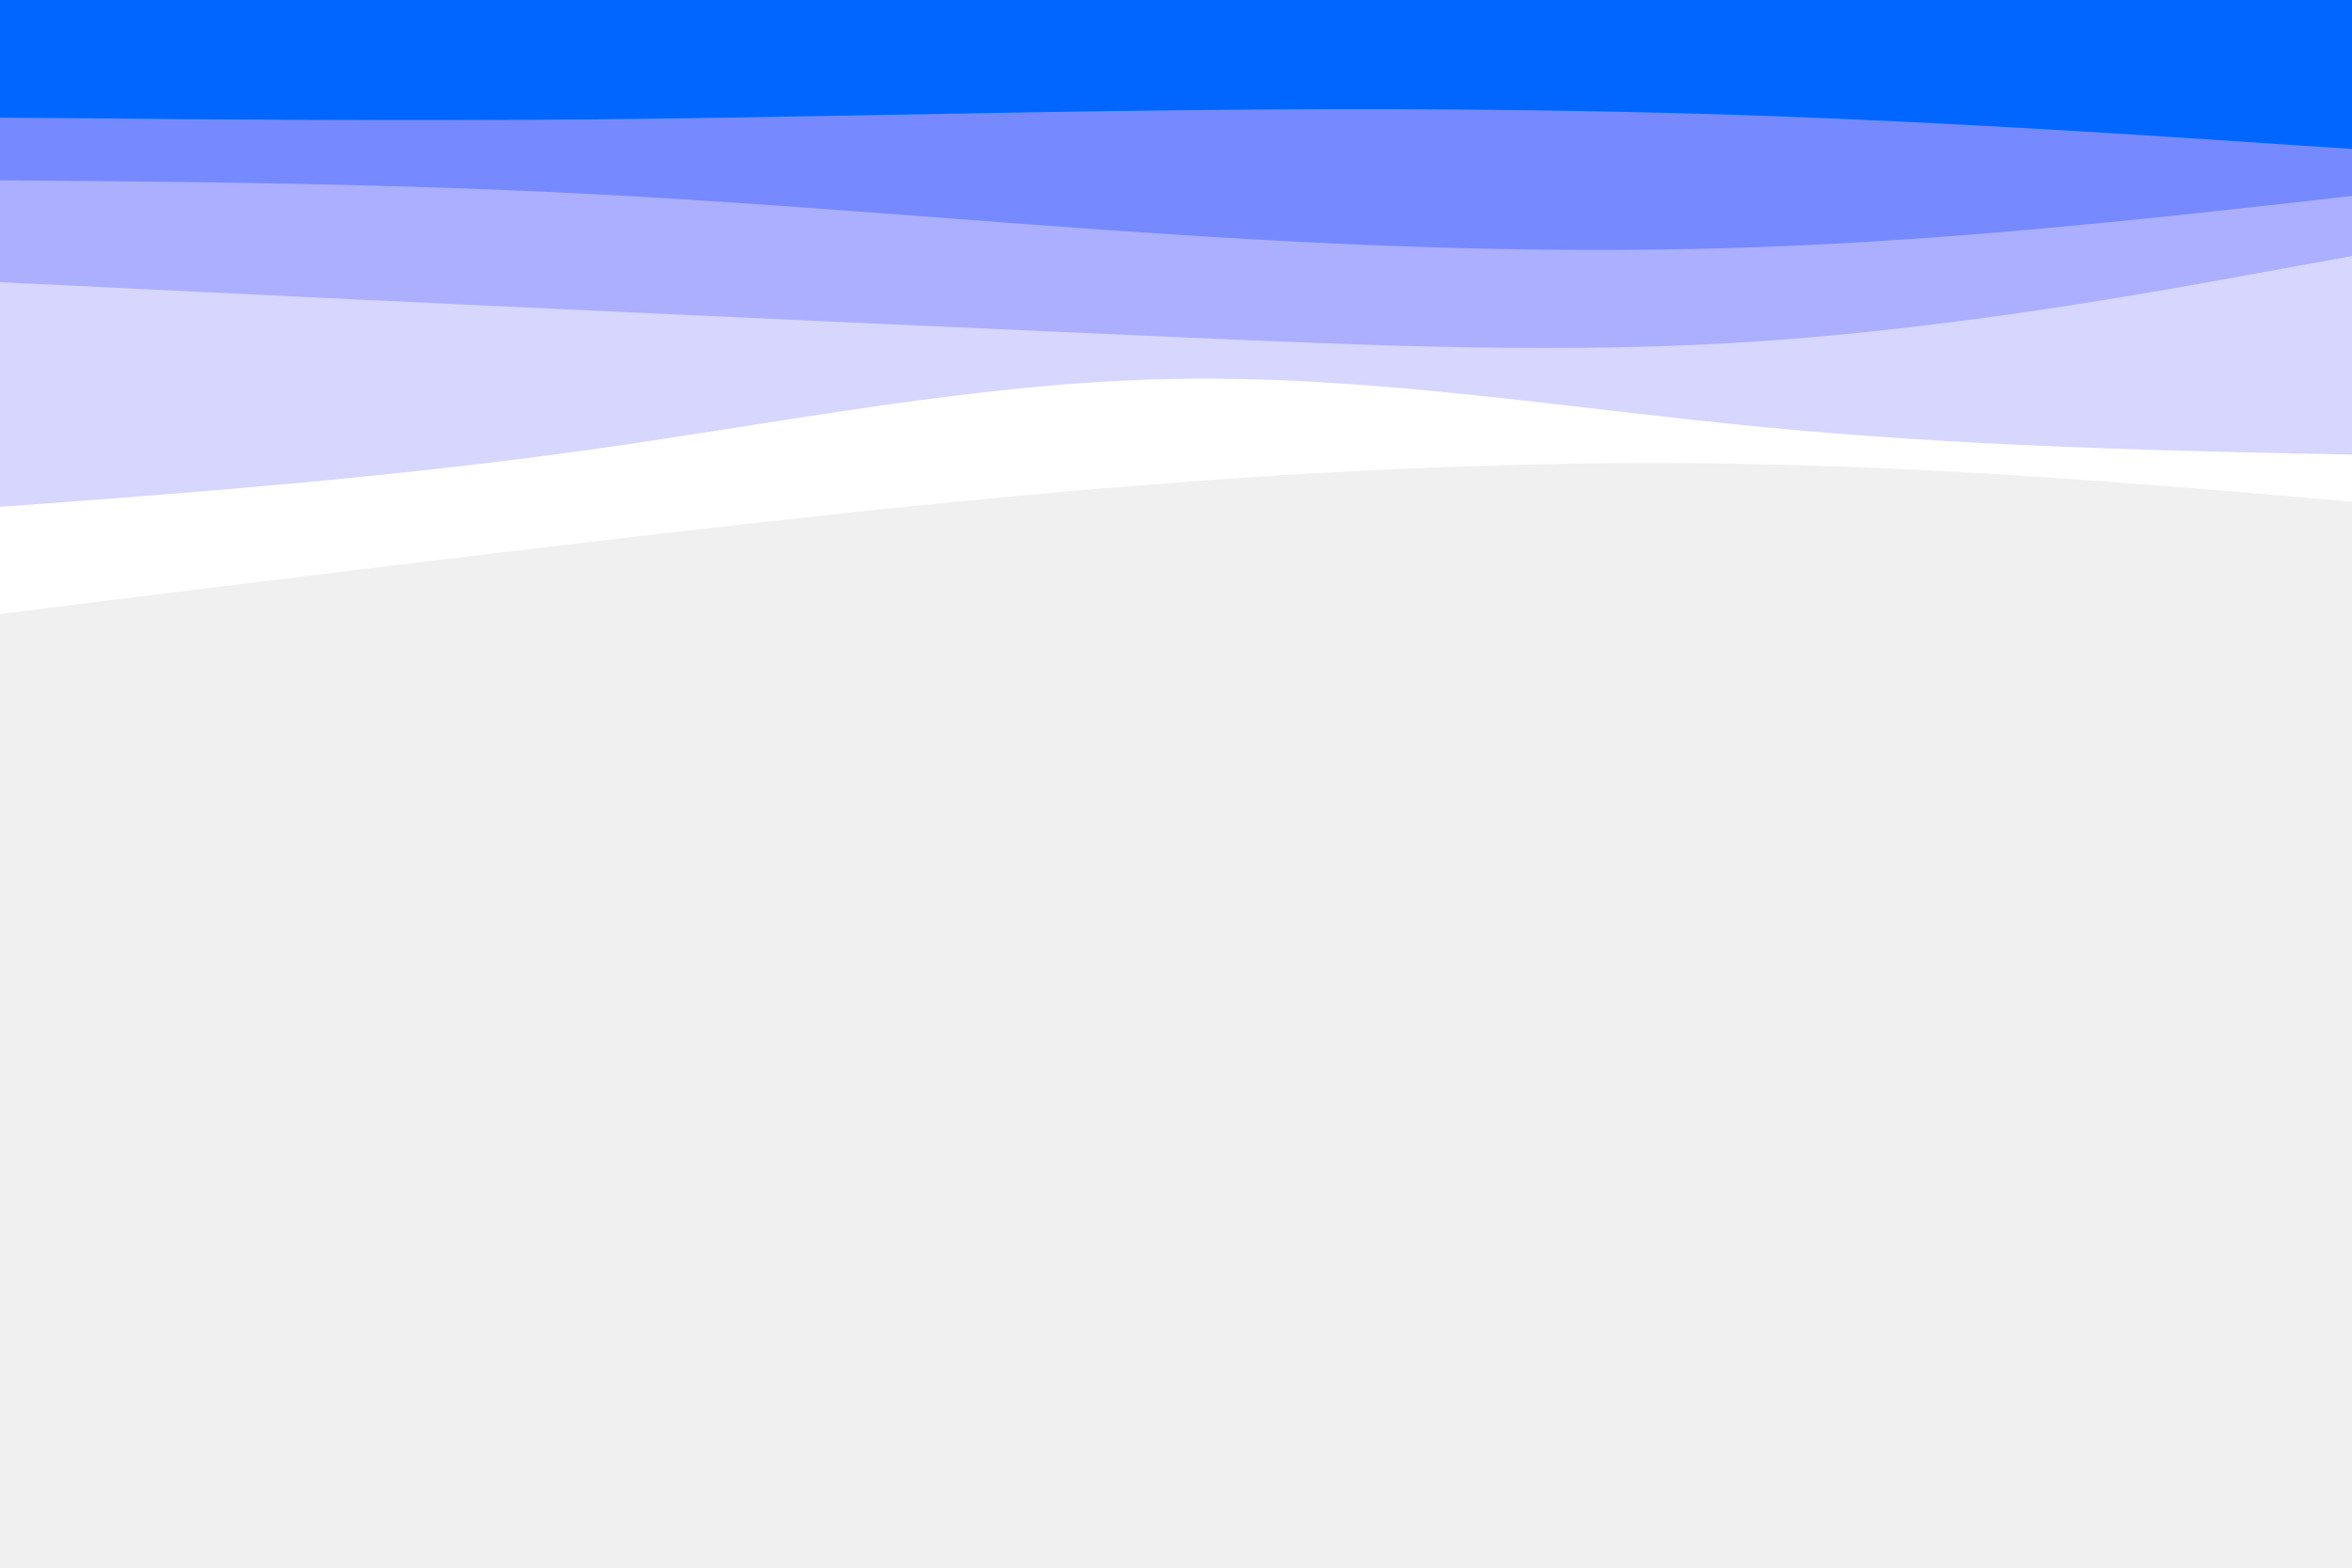
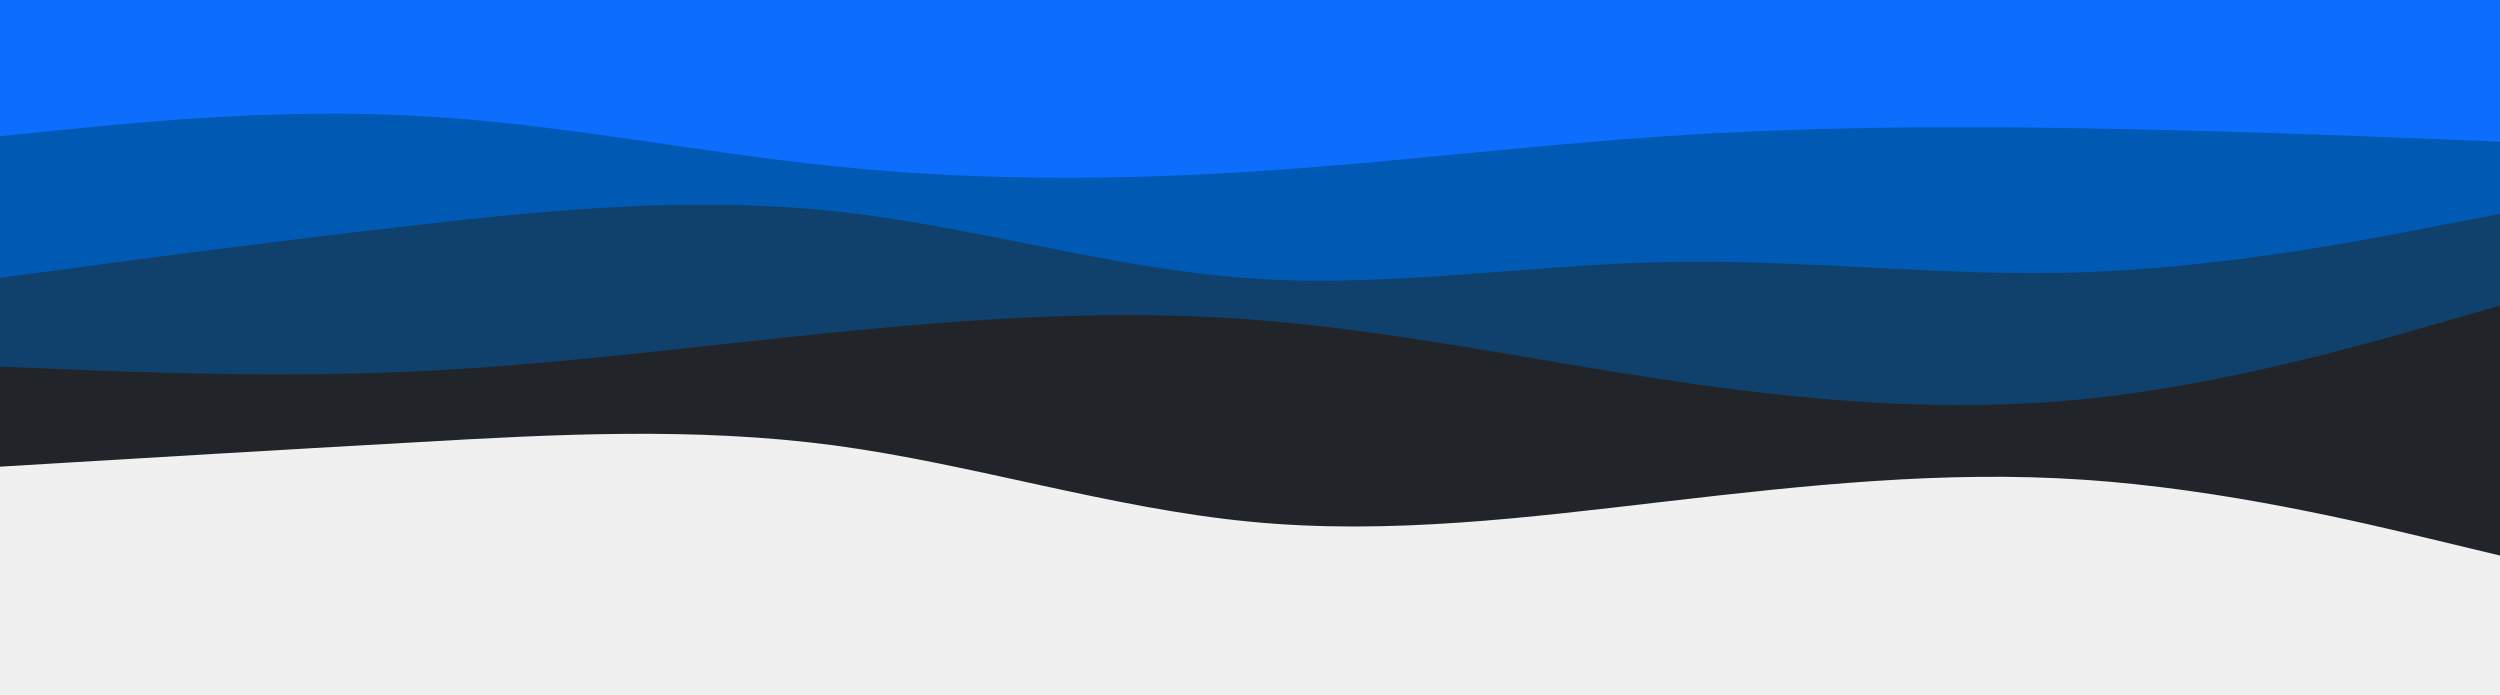
- <svg xmlns="http://www.w3.org/2000/svg" id="visual" viewBox="0 0 900 600" width="900" height="600" version="1.1">
-   <path d="M0 235L37.5 230.3C75 225.7 150 216.3 225 207.5C300 198.7 375 190.3 450 184.7C525 179 600 176 675 177.7C750 179.3 825 185.7 862.5 188.8L900 192L900 0L862.5 0C825 0 750 0 675 0C600 0 525 0 450 0C375 0 300 0 225 0C150 0 75 0 37.5 0L0 0Z" fill="#ffffff" />
-   <path d="M0 194L37.5 191.2C75 188.3 150 182.7 225 172.2C300 161.7 375 146.3 450 145C525 143.7 600 156.3 675 163.5C750 170.7 825 172.3 862.5 173.2L900 174L900 0L862.5 0C825 0 750 0 675 0C600 0 525 0 450 0C375 0 300 0 225 0C150 0 75 0 37.5 0L0 0Z" fill="#d7d6ff" />
-   <path d="M0 108L37.5 109.8C75 111.7 150 115.3 225 118.8C300 122.3 375 125.7 450 129C525 132.3 600 135.7 675 130.5C750 125.3 825 111.7 862.5 104.8L900 98L900 0L862.5 0C825 0 750 0 675 0C600 0 525 0 450 0C375 0 300 0 225 0C150 0 75 0 37.5 0L0 0Z" fill="#acafff" />
-   <path d="M0 69L37.5 69.3C75 69.7 150 70.3 225 74.2C300 78 375 85 450 89.8C525 94.7 600 97.3 675 94.5C750 91.7 825 83.3 862.5 79.2L900 75L900 0L862.5 0C825 0 750 0 675 0C600 0 525 0 450 0C375 0 300 0 225 0C150 0 75 0 37.5 0L0 0Z" fill="#7789ff" />
-   <path d="M0 45L37.5 45.3C75 45.7 150 46.3 225 45.7C300 45 375 43 450 42.2C525 41.3 600 41.7 675 44.3C750 47 825 52 862.5 54.5L900 57L900 0L862.5 0C825 0 750 0 675 0C600 0 525 0 450 0C375 0 300 0 225 0C150 0 75 0 37.5 0L0 0Z" fill="#0066ff" />
+ <svg xmlns="http://www.w3.org/2000/svg" id="visual" viewBox="0 0 900 250" width="900" height="250" version="1.1">
+   <path d="M0 168L25 166.5C50 165 100 162 150 159.2C200 156.3 250 153.7 300 160.3C350 167 400 183 450 187.8C500 192.7 550 186.3 600 180.5C650 174.7 700 169.3 750 172.7C800 176 850 188 875 194L900 200L900 0L875 0C850 0 800 0 750 0C700 0 650 0 600 0C550 0 500 0 450 0C400 0 350 0 300 0C250 0 200 0 150 0C100 0 50 0 25 0L0 0Z" fill="#212529" />
+   <path d="M0 132L25 133C50 134 100 136 150 133.7C200 131.3 250 124.7 300 119.7C350 114.7 400 111.3 450 115C500 118.7 550 129.3 600 136.8C650 144.3 700 148.7 750 143.7C800 138.7 850 124.3 875 117.2L900 110L900 0L875 0C850 0 800 0 750 0C700 0 650 0 600 0C550 0 500 0 450 0C400 0 350 0 300 0C250 0 200 0 150 0C100 0 50 0 25 0L0 0Z" fill="#0f416c" />
+   <path d="M0 100L25 96.7C50 93.3 100 86.7 150 81C200 75.3 250 70.7 300 76C350 81.3 400 96.7 450 100.2C500 103.7 550 95.3 600 94.3C650 93.3 700 99.7 750 98C800 96.3 850 86.7 875 81.8L900 77L900 0L875 0C850 0 800 0 750 0C700 0 650 0 600 0C550 0 500 0 450 0C400 0 350 0 300 0C250 0 200 0 150 0C100 0 50 0 25 0L0 0Z" fill="#005ab4" />
+   <path d="M0 49L25 46.5C50 44 100 39 150 41.7C200 44.3 250 54.7 300 59.8C350 65 400 65 450 61.8C500 58.7 550 52.3 600 49C650 45.7 700 45.3 750 46.2C800 47 850 49 875 50L900 51L900 0L875 0C850 0 800 0 750 0C700 0 650 0 600 0C550 0 500 0 450 0C400 0 350 0 300 0C250 0 200 0 150 0C100 0 50 0 25 0L0 0Z" fill="#0d6efd" />
</svg>
